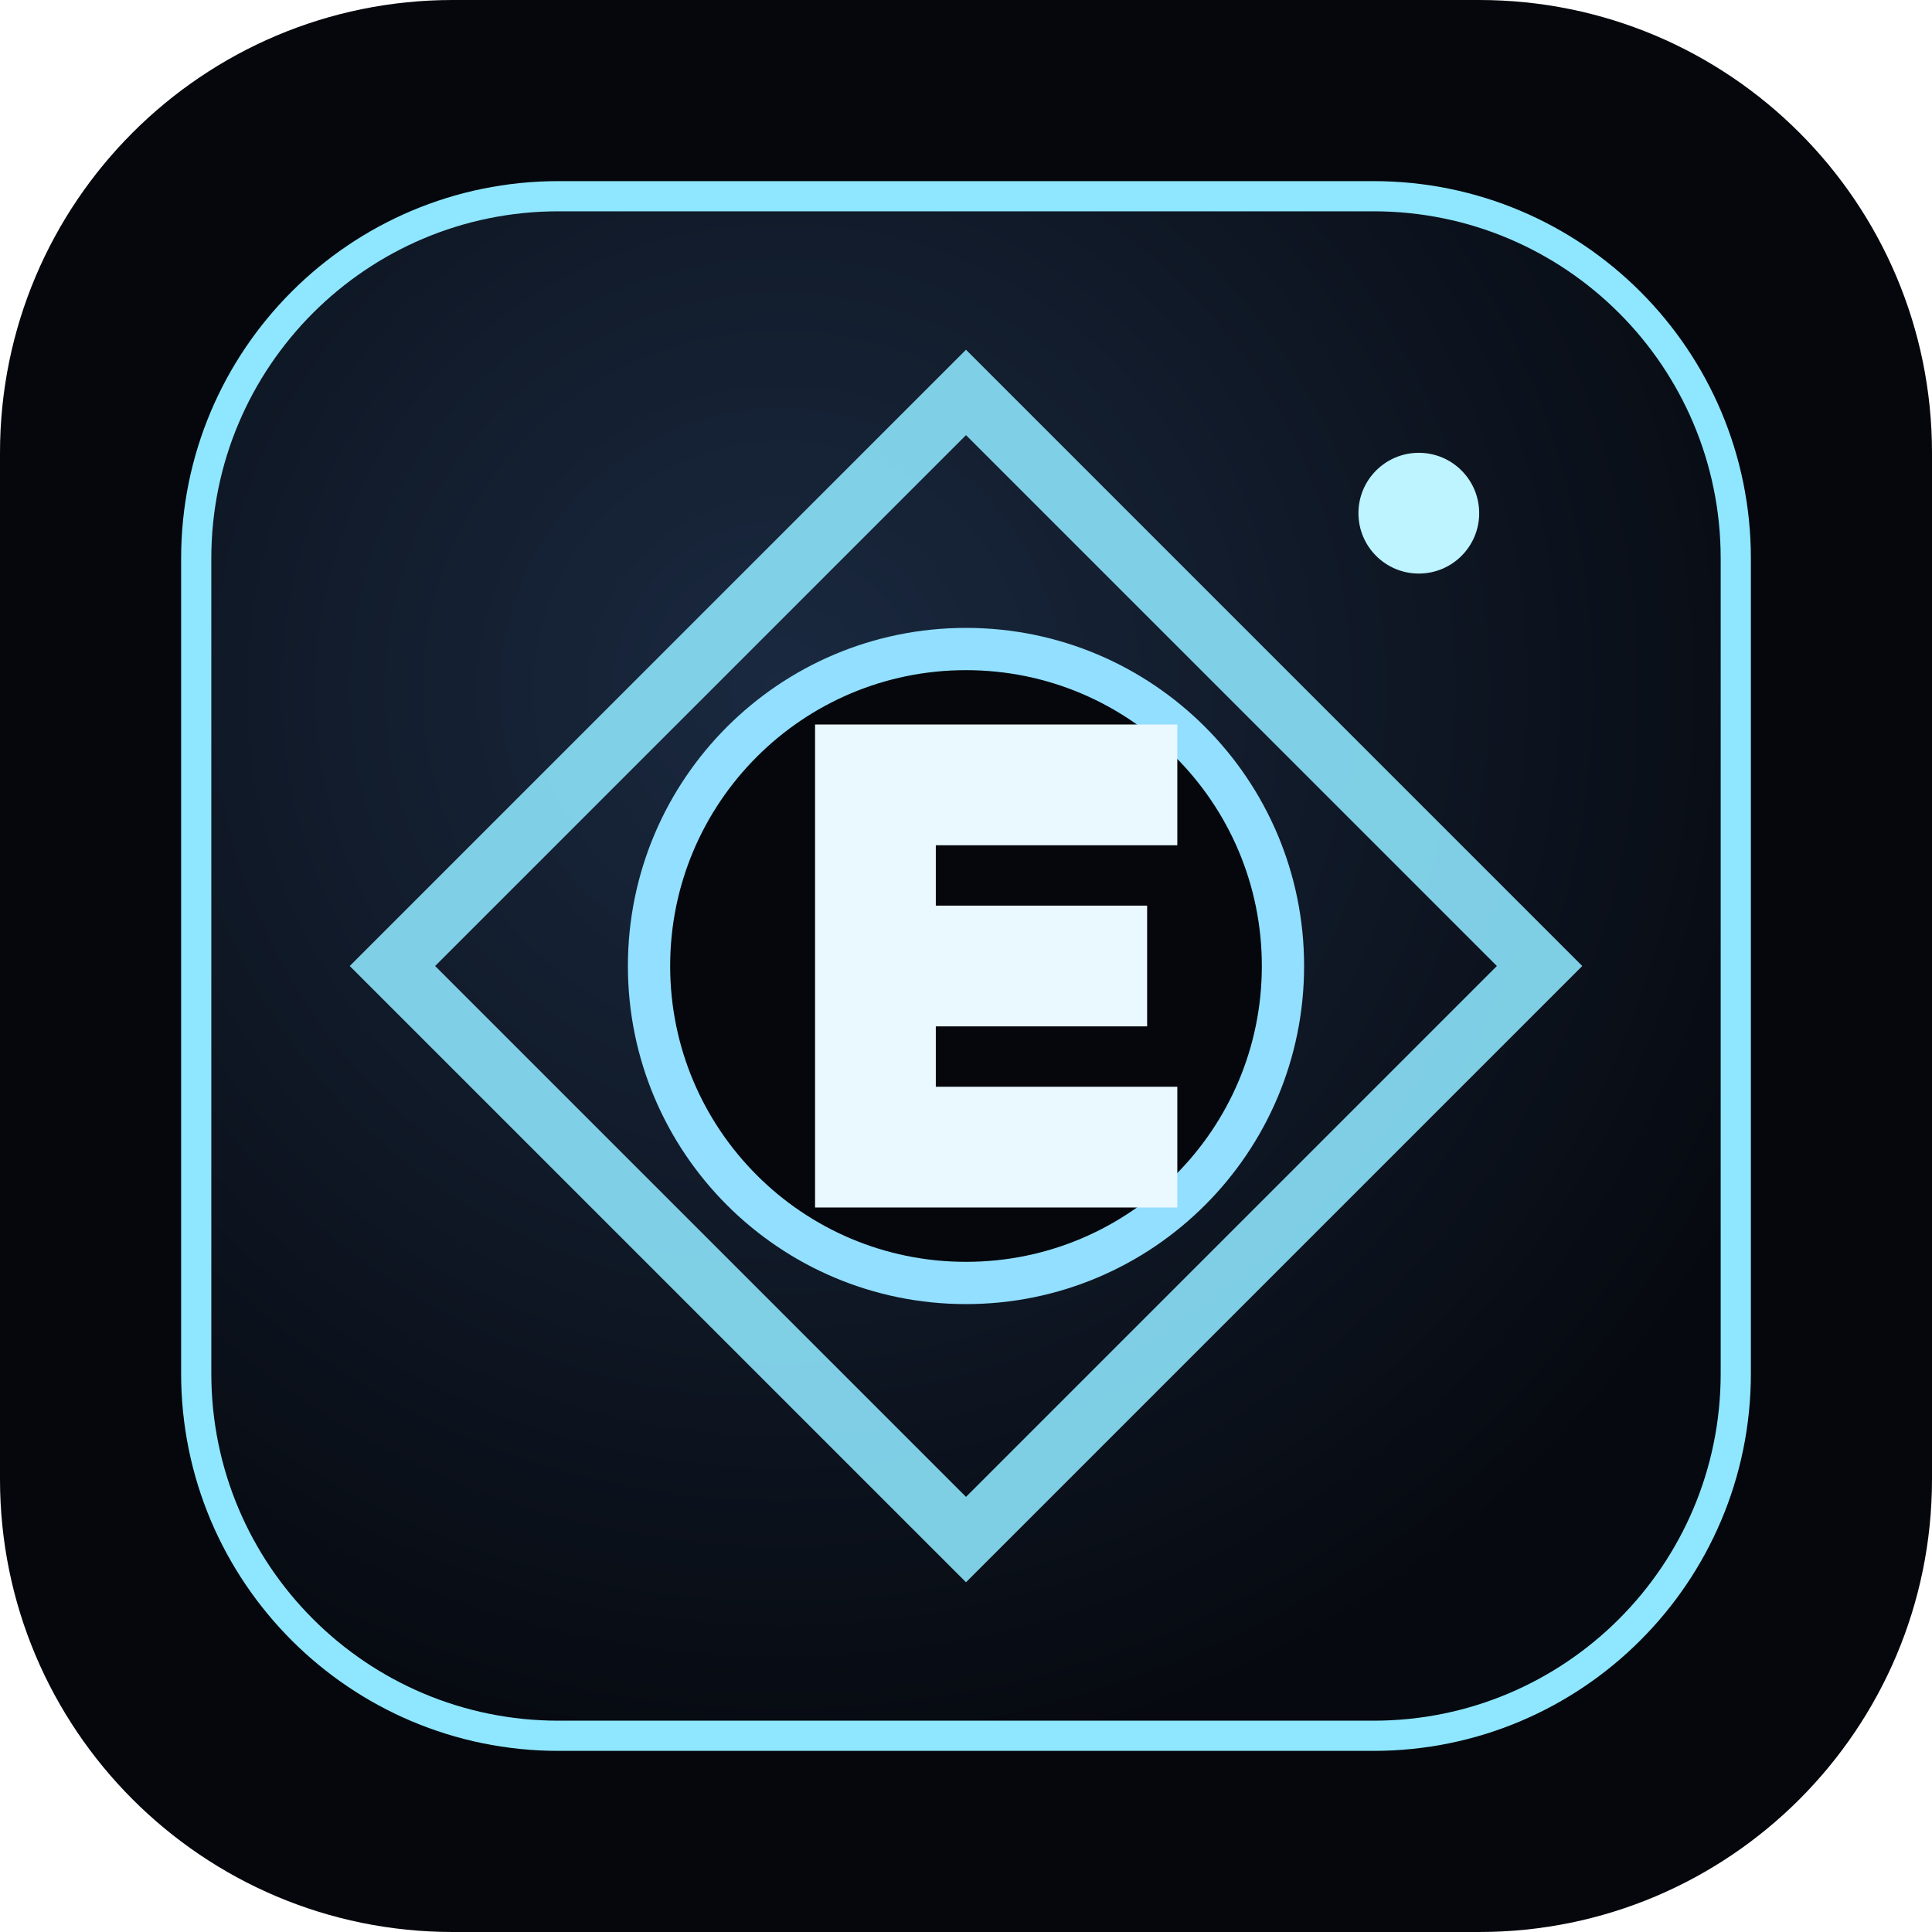
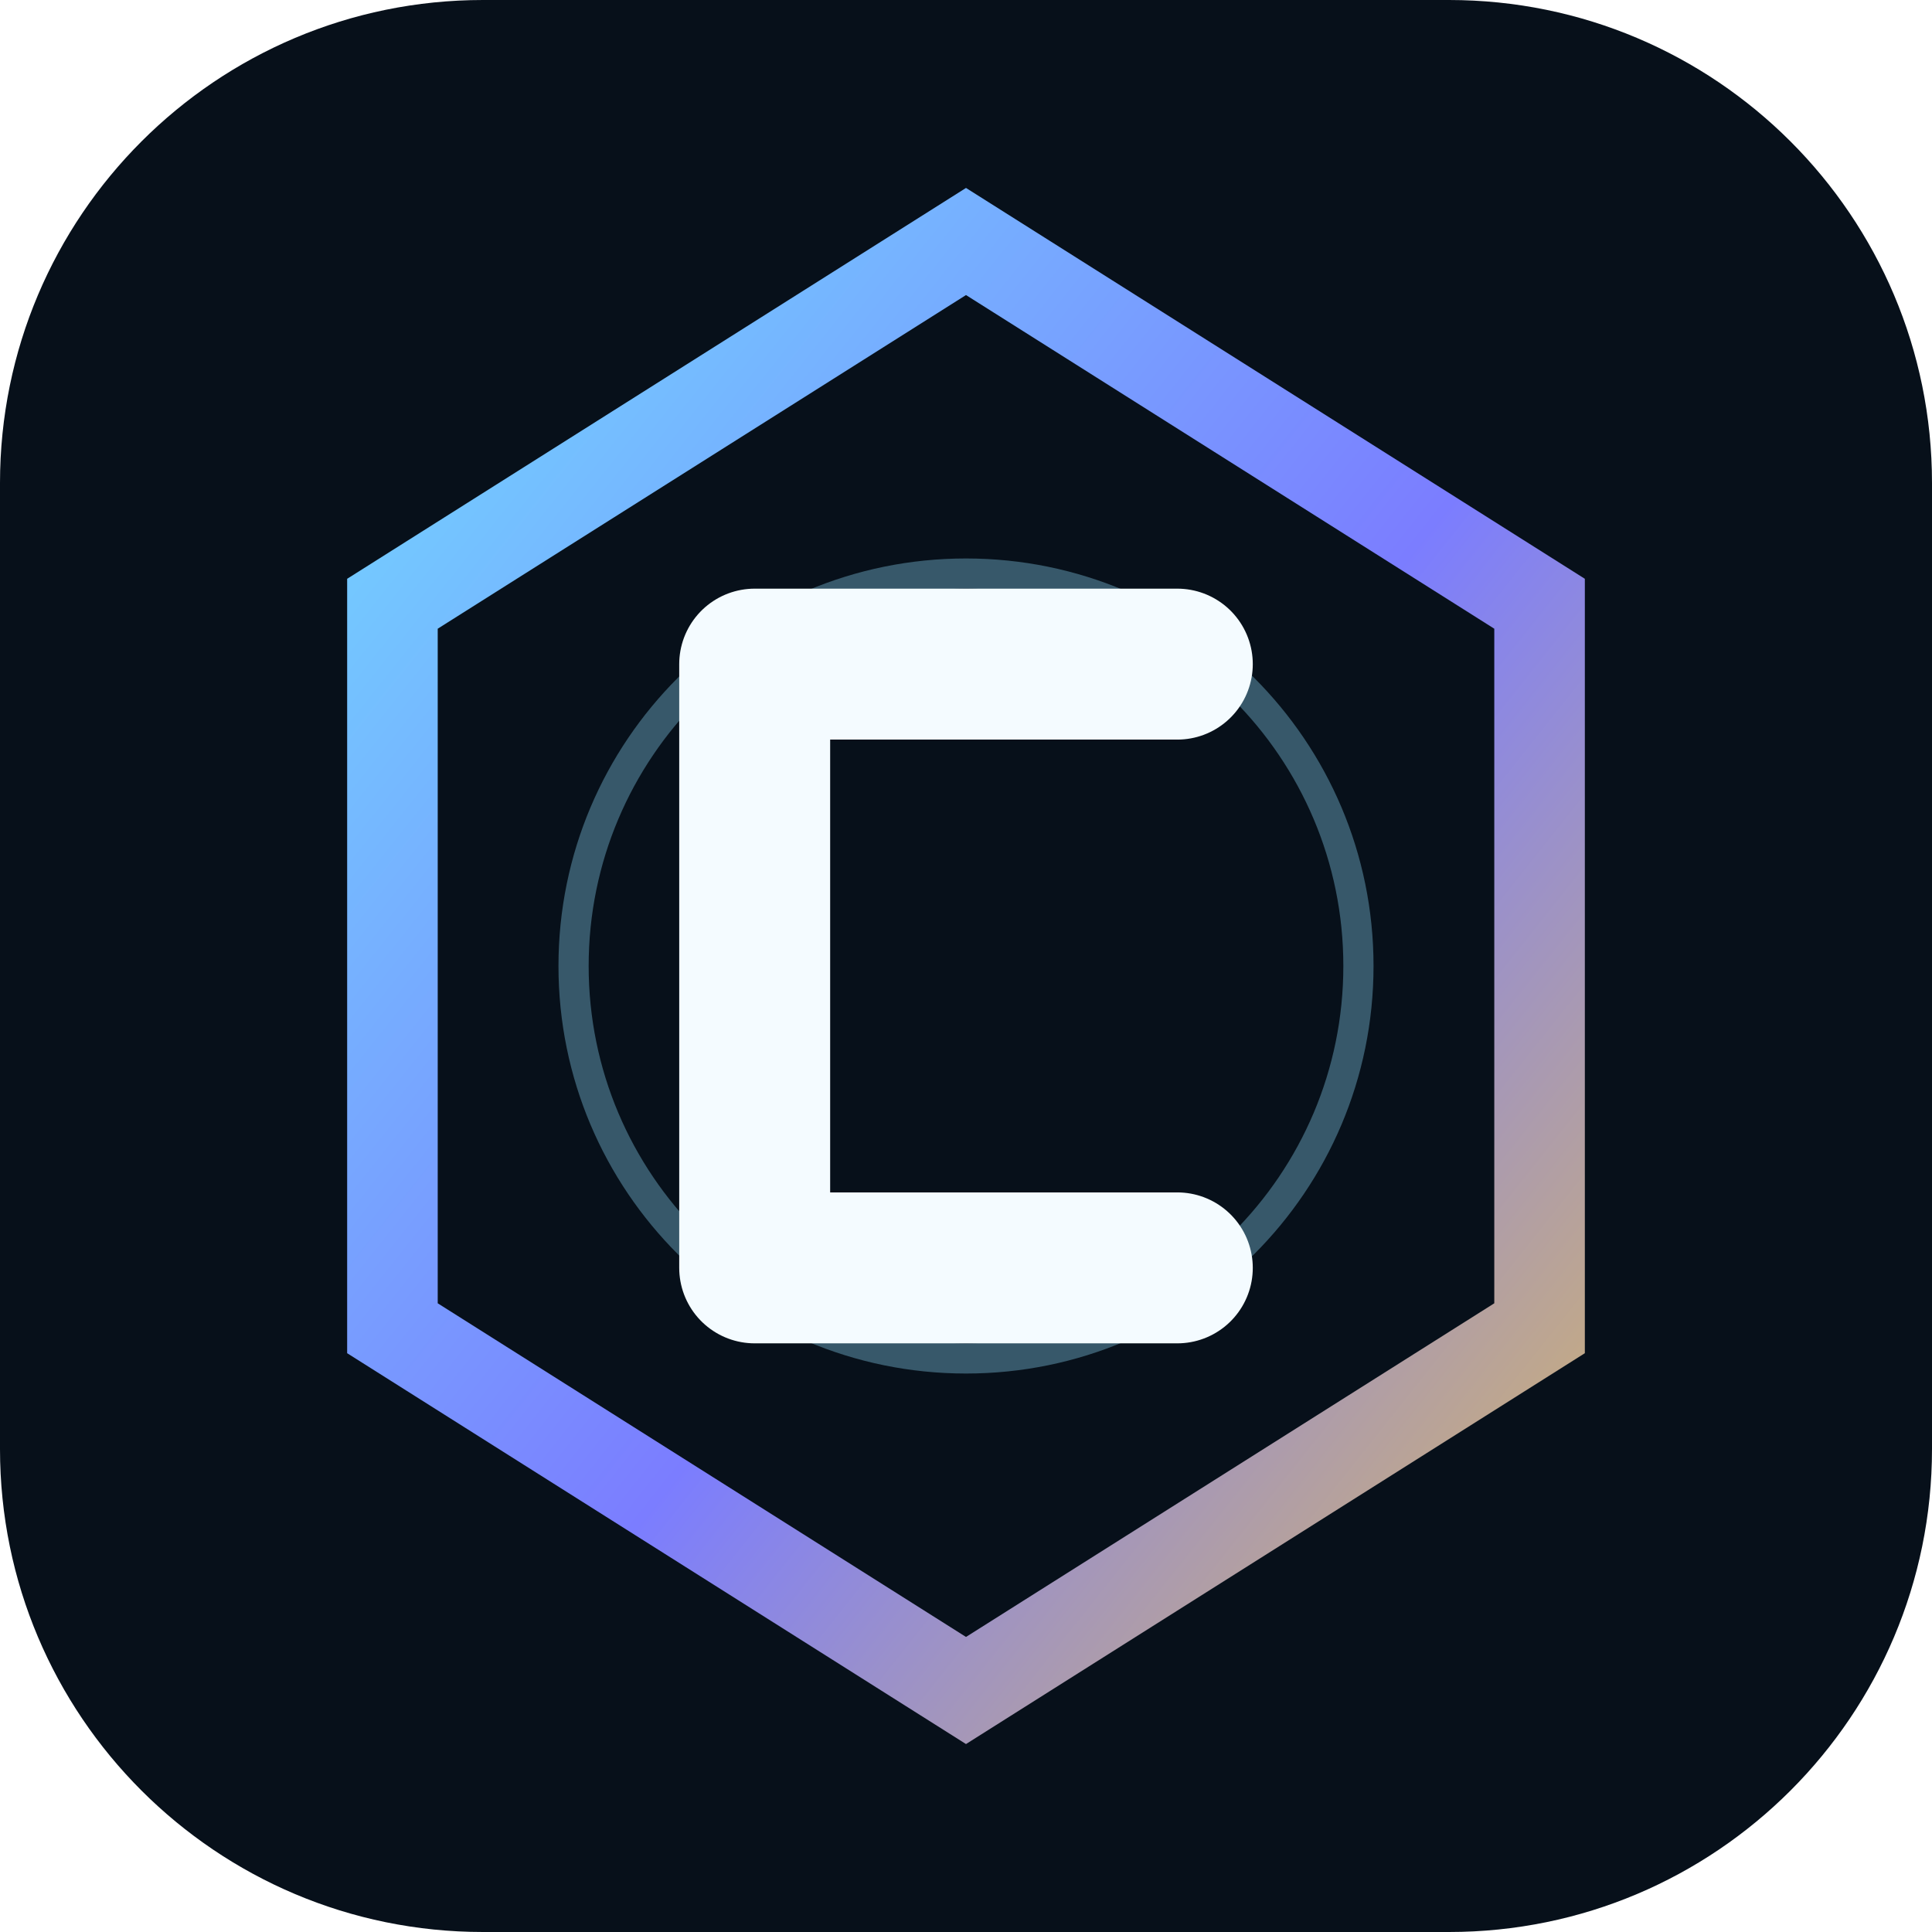
<svg xmlns="http://www.w3.org/2000/svg" viewBox="0 0 64 64">
  <defs>
-     <linearGradient id="edge" x1="8" y1="8" x2="56" y2="56">
-       <stop stop-color="#8ee7ff" />
-       <stop offset=".52" stop-color="#6698ff" />
-       <stop offset="1" stop-color="#8c76ff" />
+     <linearGradient id="g" x1="0" y1="0" x2="1" y2="1">
+       <stop stop-color="#72d8ff" />
+       <stop offset=".55" stop-color="#7b7dff" />
+       <stop offset="1" stop-color="#d4b46a" />
    </linearGradient>
-     <radialGradient id="core" cx="38%" cy="32%" r="72%">
-       <stop stop-color="#1a2940" />
-       <stop offset="1" stop-color="#06090f" />
-     </radialGradient>
  </defs>
-   <rect width="64" height="64" rx="15" fill="#05070c" />
-   <rect x="6.5" y="6.5" width="51" height="51" rx="12" fill="url(#core)" stroke="url(#edge)" />
-   <path d="M32 13 51 32 32 51 13 32Z" fill="none" stroke="url(#edge)" stroke-width="2" opacity=".88" />
-   <circle cx="32" cy="32" r="10.5" fill="#05070c" stroke="#92dfff" stroke-width="1.4" />
-   <path d="M27 24h12v4h-8v2h7v4h-7v2h8v4H27Z" fill="#eaf8ff" />
-   <circle cx="47" cy="17" r="2" fill="#bdf4ff" />
+   <rect width="64" height="64" rx="16" fill="#07101a" />
+   <path d="M32 8 51 20v24L32 56 13 44V20Z" fill="none" stroke="url(#g)" stroke-width="3" />
+   <circle cx="32" cy="32" r="13" fill="none" stroke="#8fdfff" stroke-opacity=".35" />
+   <path d="M39 22H25v20h14" fill="none" stroke="#f4fbff" stroke-width="5" stroke-linecap="round" stroke-linejoin="round" />
</svg>
